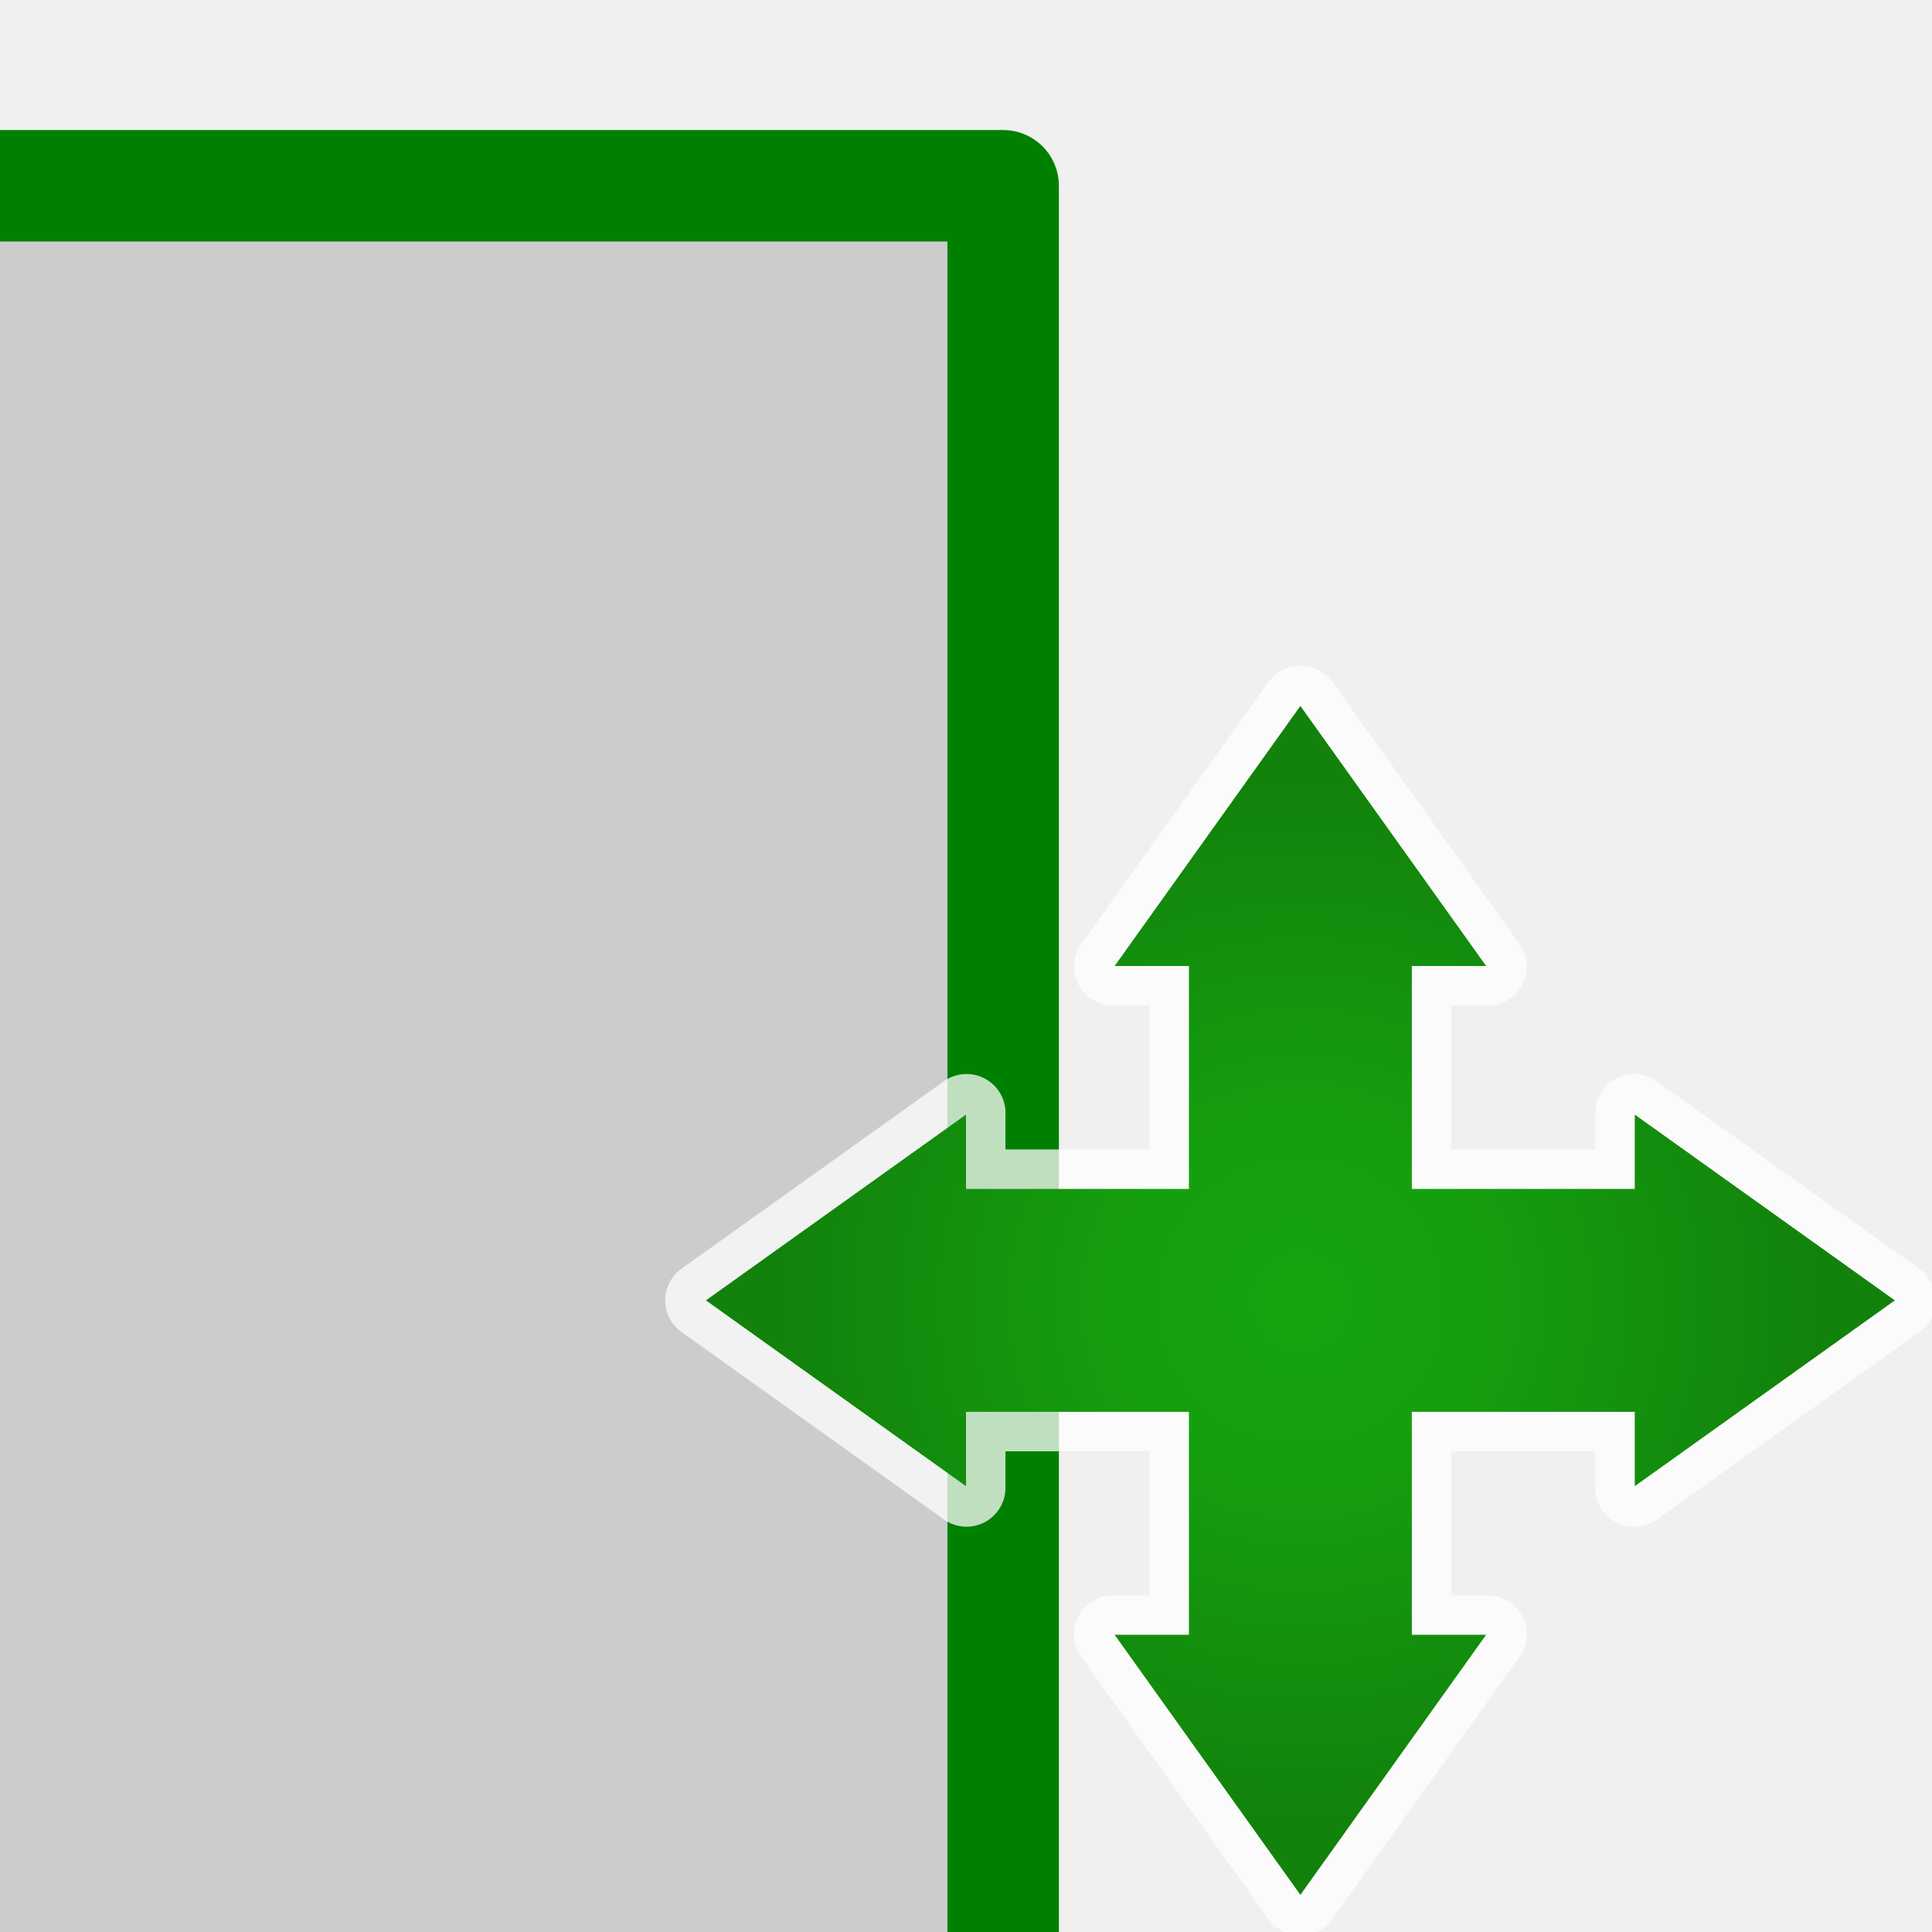
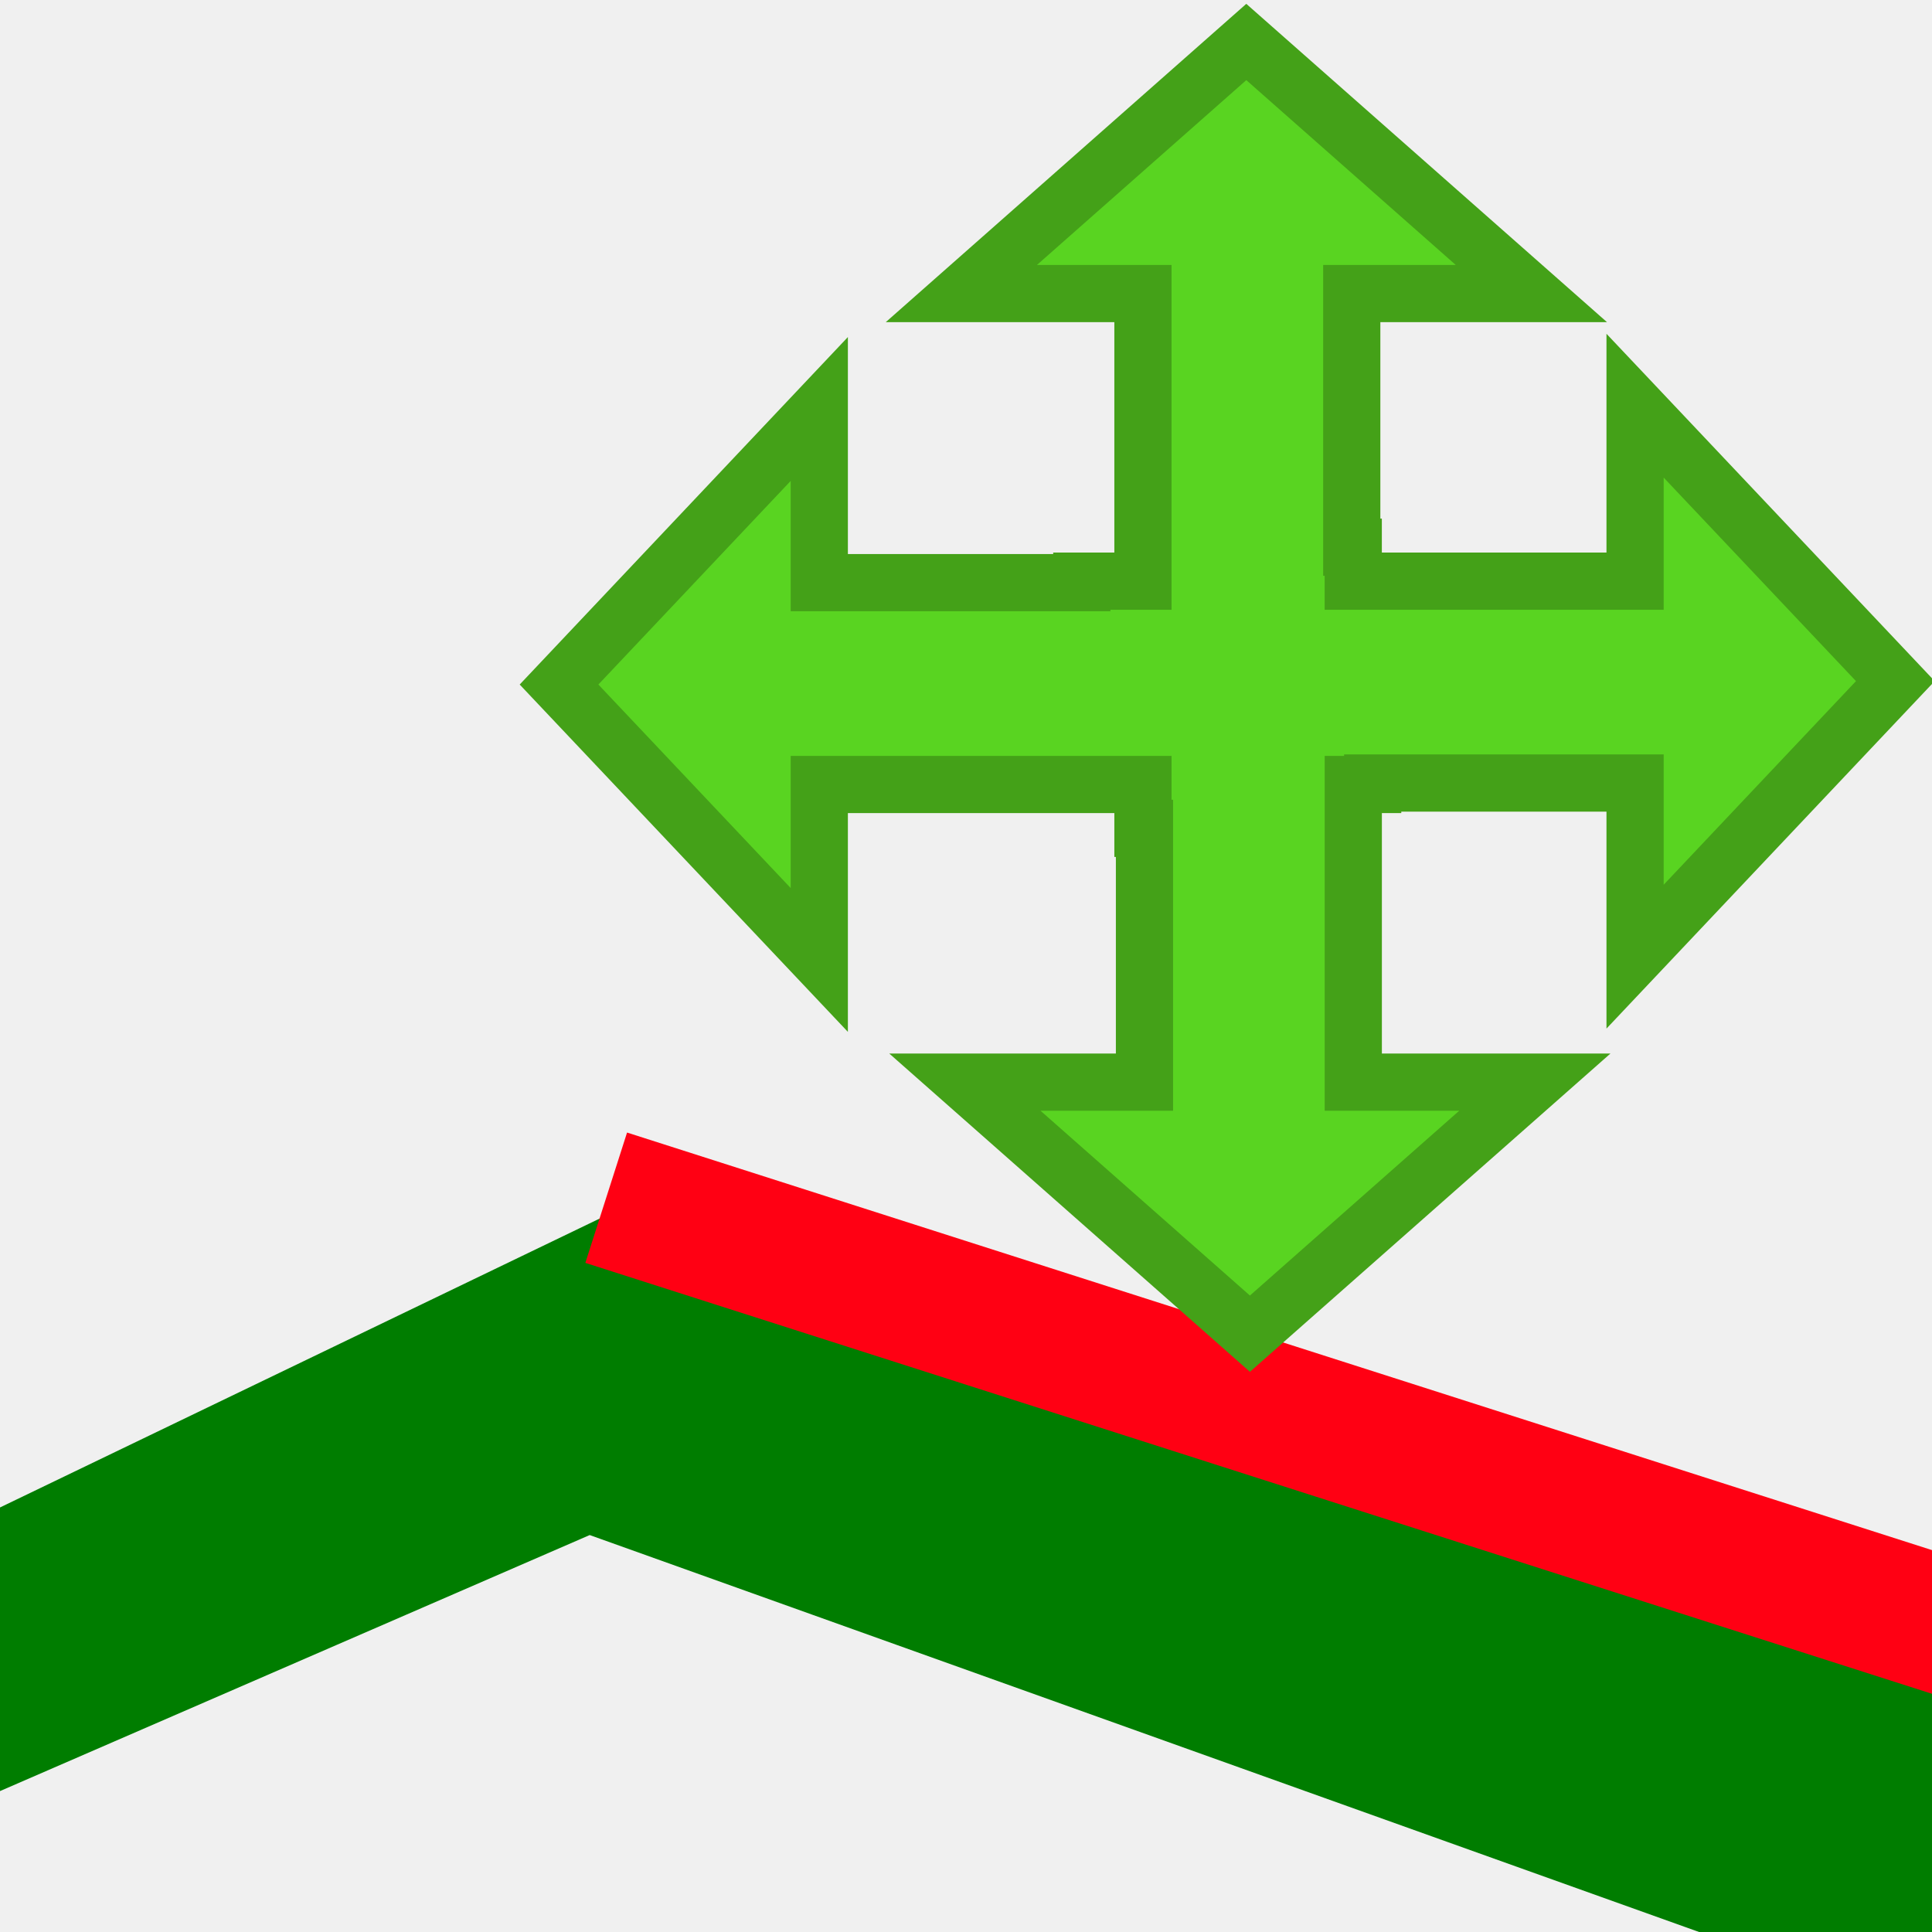
- <svg xmlns="http://www.w3.org/2000/svg" xmlns:xlink="http://www.w3.org/1999/xlink" height="26" width="26" version="1.1" id="svg2">
-   <defs id="defs4">
-     <filter id="c" height="1.365" width="1.21" color-interpolation-filters="sRGB" y="-0.183" x="-0.105">
-       <feGaussianBlur stdDeviation="1.598" id="feGaussianBlur7" />
-     </filter>
-     <filter id="d" height="1.47" width="1.481" color-interpolation-filters="sRGB" y="-0.235" x="-0.24">
-       <feGaussianBlur stdDeviation="1.598" id="feGaussianBlur10" />
-     </filter>
-     <radialGradient xlink:href="#linearGradient3778" id="radialGradient3784" cx="16" cy="7.929" fx="16" fy="7.929" r="8" gradientUnits="userSpaceOnUse" gradientTransform="matrix(0.875,2.9802322e-8,-2.9802322e-8,0.875,3.5,10.5625)" />
-     <linearGradient id="linearGradient3778">
-       <stop style="stop-color:#2b3fc5;stop-opacity:1" offset="0" id="stop3780" />
-       <stop id="stop3786" offset="0.357" style="stop-color:#2b3fc5;stop-opacity:1" />
-       <stop style="stop-color:#1b2999;stop-opacity:1" offset="1" id="stop3782" />
-     </linearGradient>
-     <radialGradient xlink:href="#linearGradient3778-1" id="radialGradient3784-4" cx="16" cy="7.929" fx="16" fy="7.929" r="8" gradientUnits="userSpaceOnUse" gradientTransform="matrix(0.875,2.9802322e-8,-2.9802322e-8,0.875,3.5,10.5625)" />
-     <linearGradient id="linearGradient3778-1">
-       <stop style="stop-color:#2b3fc5;stop-opacity:1" offset="0" id="stop3780-6" />
-       <stop id="stop3786-3" offset="0.357" style="stop-color:#2b3fc5;stop-opacity:1" />
-       <stop style="stop-color:#1b2999;stop-opacity:1" offset="1" id="stop3782-2" />
-     </linearGradient>
-     <radialGradient xlink:href="#linearGradient3778-1-2" id="radialGradient3784-4-4" cx="16" cy="7.929" fx="16" fy="7.929" r="8" gradientUnits="userSpaceOnUse" gradientTransform="matrix(0.875,2.9802322e-8,-2.9802322e-8,0.875,3.5,10.5625)" />
-     <linearGradient id="linearGradient3778-1-2">
-       <stop style="stop-color:#15a410;stop-opacity:1" offset="0" id="stop3780-6-7" />
-       <stop id="stop3786-3-2" offset="0.357" style="stop-color:#159e0f;stop-opacity:1" />
-       <stop style="stop-color:#12820c;stop-opacity:1" offset="1" id="stop3782-2-1" />
-     </linearGradient>
-   </defs>
-   <path style="fill:#cccccc;fill-opacity:1;stroke:#008000;stroke-width:1.5;stroke-linecap:butt;stroke-linejoin:round;stroke-miterlimit:4;stroke-opacity:1;stroke-dasharray:none" d="m 13.5,2.5 -16,0 0,25 16,0 z" id="rect3811" />
-   <g transform="matrix(1.638254,0,0,1.557226,1.257221,0.3631415)" id="g16">
-     <rect height="16" width="16" y="0" x="0" id="rect18" style="fill-opacity:0" />
+ <svg xmlns="http://www.w3.org/2000/svg" height="48" width="48" version="1.1">
+   <path fill="#007d00" d="m-5.518 40.111 20.42-9.838 42.657 13.652c1.587 2.728 2.113 4.014 6.264 11.807l-49.172-17.594-17.558 7.623c-1.812-3.065-0.82-2.953-2.612-5.649z" />
+   <path d="m15.061 29.757 42.427 13.576" stroke="#ff0013" stroke-width="3.4" fill="none" />
+   <path d="m30.964 1.043-7.079 6.25h4.511v7.146h-1.519v0.036h-6.522v-4.314l-6.466 6.846 6.466 6.843v-4.36h8.041v1.09h0.038v6.305h-4.462l7.082 6.25 7.079-6.25h-4.511v-7.395h0.482v-0.036h6.519v4.314l6.466-6.846-6.466-6.843v4.36h-7.002v-0.844h-0.037v-6.302h4.462l-7.082-6.25z" fill-rule="evenodd" stroke="#44a118" stroke-width="1.421" fill="#59d421" />
+   <g transform="matrix(2.9379,0,0,2.1996,-5.2815,-32.414)">
+     <rect fill-opacity="0" height="16" width="16" y="0" x="0" />
  </g>
-   <path style="opacity:0.75;fill:#ffffff;fill-opacity:1;fill-rule:evenodd;stroke:none" d="M 17.406,8.969 A 0.524,0.524 0 0 0 17.062,9.188 l -2.5,3.5 A 0.524,0.524 0 0 0 15,13.531 l 0.469,0 0,1.938 -1.938,0 0,-0.469 A 0.524,0.524 0 0 0 12.688,14.562 l -3.5,2.5 a 0.524,0.524 0 0 0 0,0.875 l 3.5,2.5 A 0.524,0.524 0 0 0 13.531,20 l 0,-0.469 1.938,0 0,1.938 -0.469,0 a 0.524,0.524 0 0 0 -0.438,0.844 l 2.5,3.5 a 0.524,0.524 0 0 0 0.875,0 l 2.5,-3.5 A 0.524,0.524 0 0 0 20,21.469 l -0.469,0 0,-1.938 1.938,0 0,0.469 a 0.524,0.524 0 0 0 0.844,0.438 l 3.5,-2.5 a 0.524,0.524 0 0 0 0,-0.875 l -3.5,-2.5 A 0.524,0.524 0 0 0 21.469,15 l 0,0.469 -1.938,0 0,-1.938 0.469,0 a 0.524,0.524 0 0 0 0.438,-0.844 l -2.5,-3.5 A 0.524,0.524 0 0 0 17.406,8.969 z" id="path3859" />
-   <path d="M 17.5,9.5 15,13 l 1,0 0,3 -3,0 0,-1 -3.5,2.5 3.5,2.5 0,-1 3,0 0,3 -1,0 2.5,3.5 2.5,-3.5 -1,0 0,-3 3,0 0,1 3.5,-2.5 -3.5,-2.5 0,1 -3,0 0,-3 1,0 z" id="path27" style="fill:url(#radialGradient3784-4-4);fill-opacity:1;fill-rule:evenodd;stroke:none" />
</svg>
